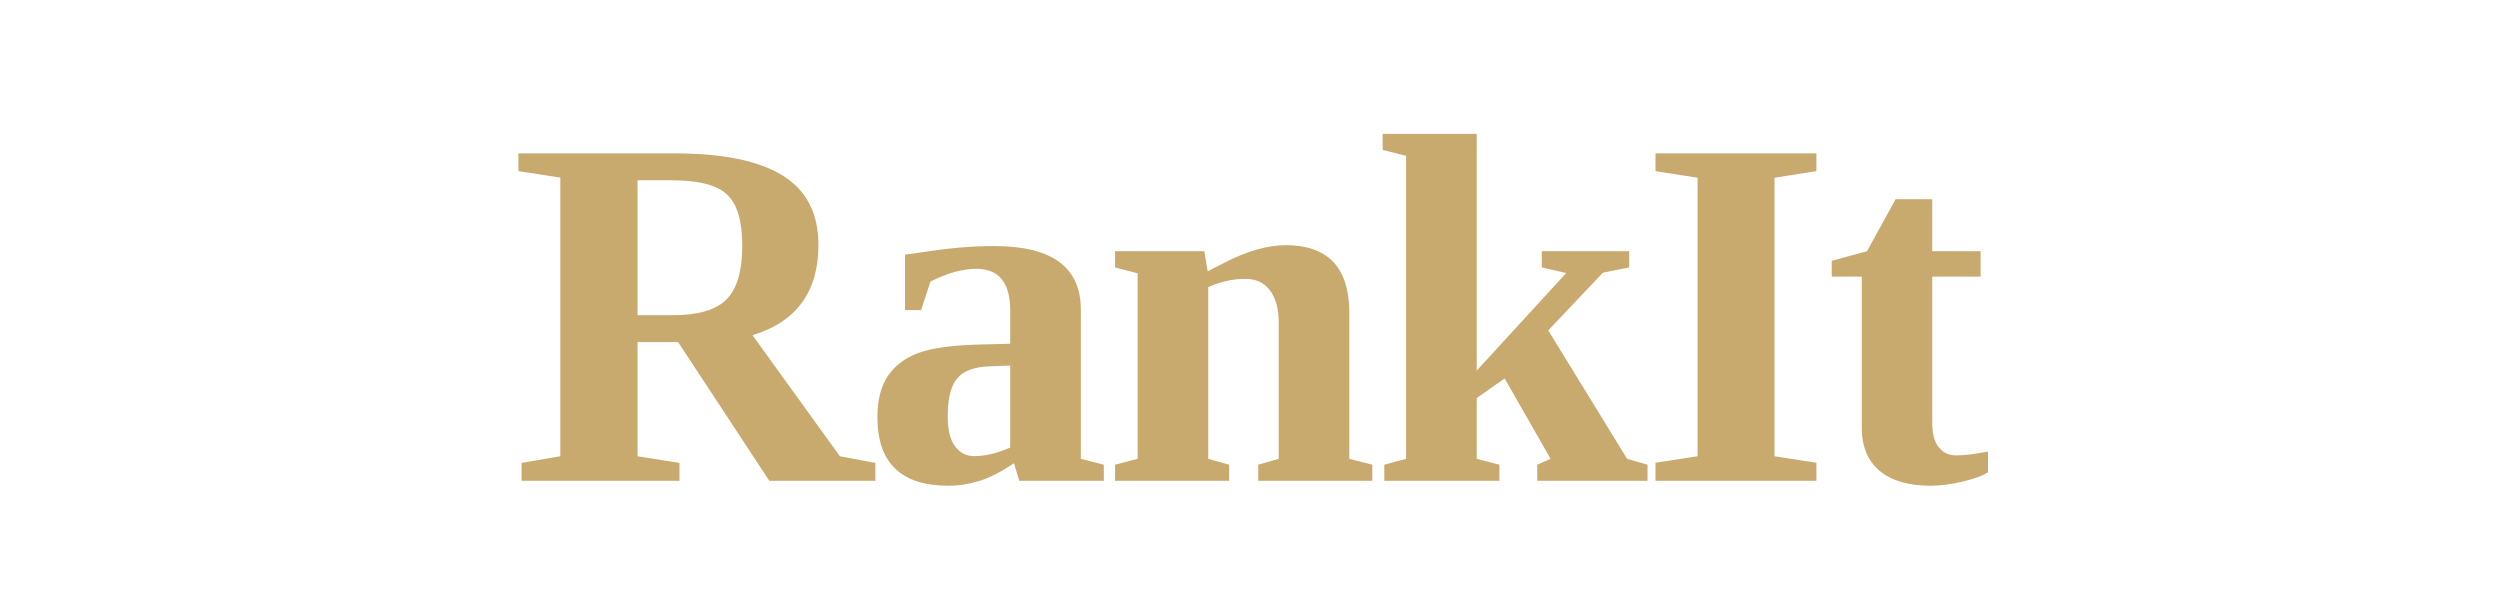
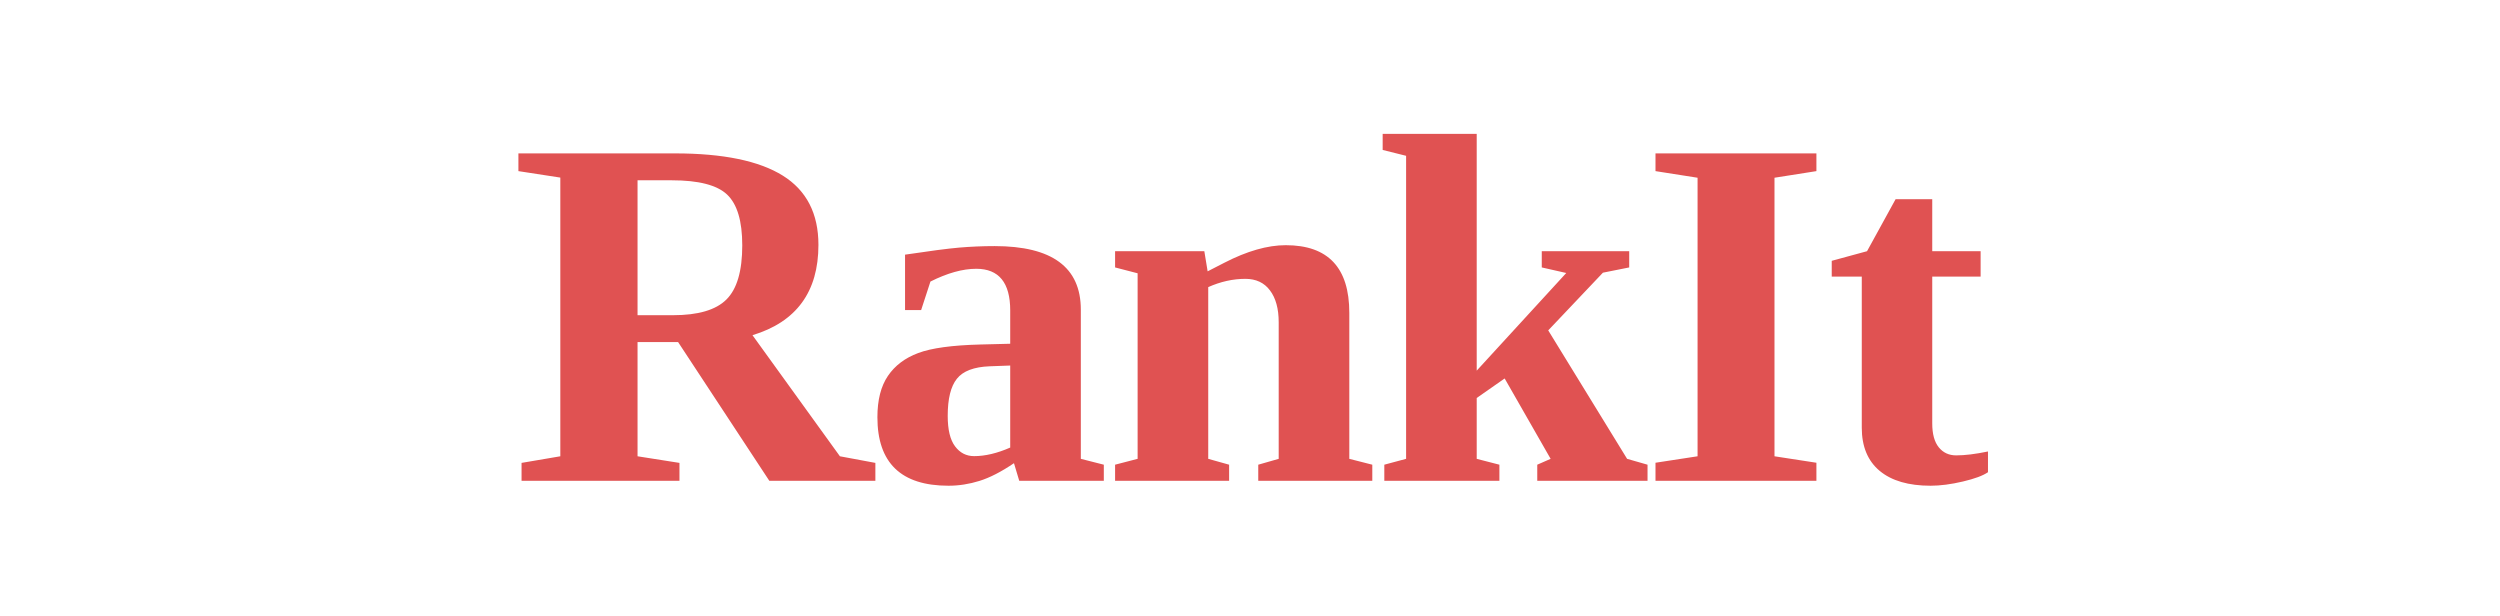
<svg xmlns="http://www.w3.org/2000/svg" viewBox="0 0 260 64" width="260" height="64">
-   <text x="130" y="50" text-anchor="middle" font-family="Georgia, 'Times New Roman', serif" font-size="52" font-weight="bold" fill="#c8a96e" letter-spacing="-1">RankIt</text>
+   <text x="130" y="50" text-anchor="middle" font-family="Georgia, 'Times New Roman', serif" font-size="52" font-weight="bold" fill="#e05252" letter-spacing="-1">RankIt</text>
</svg>
